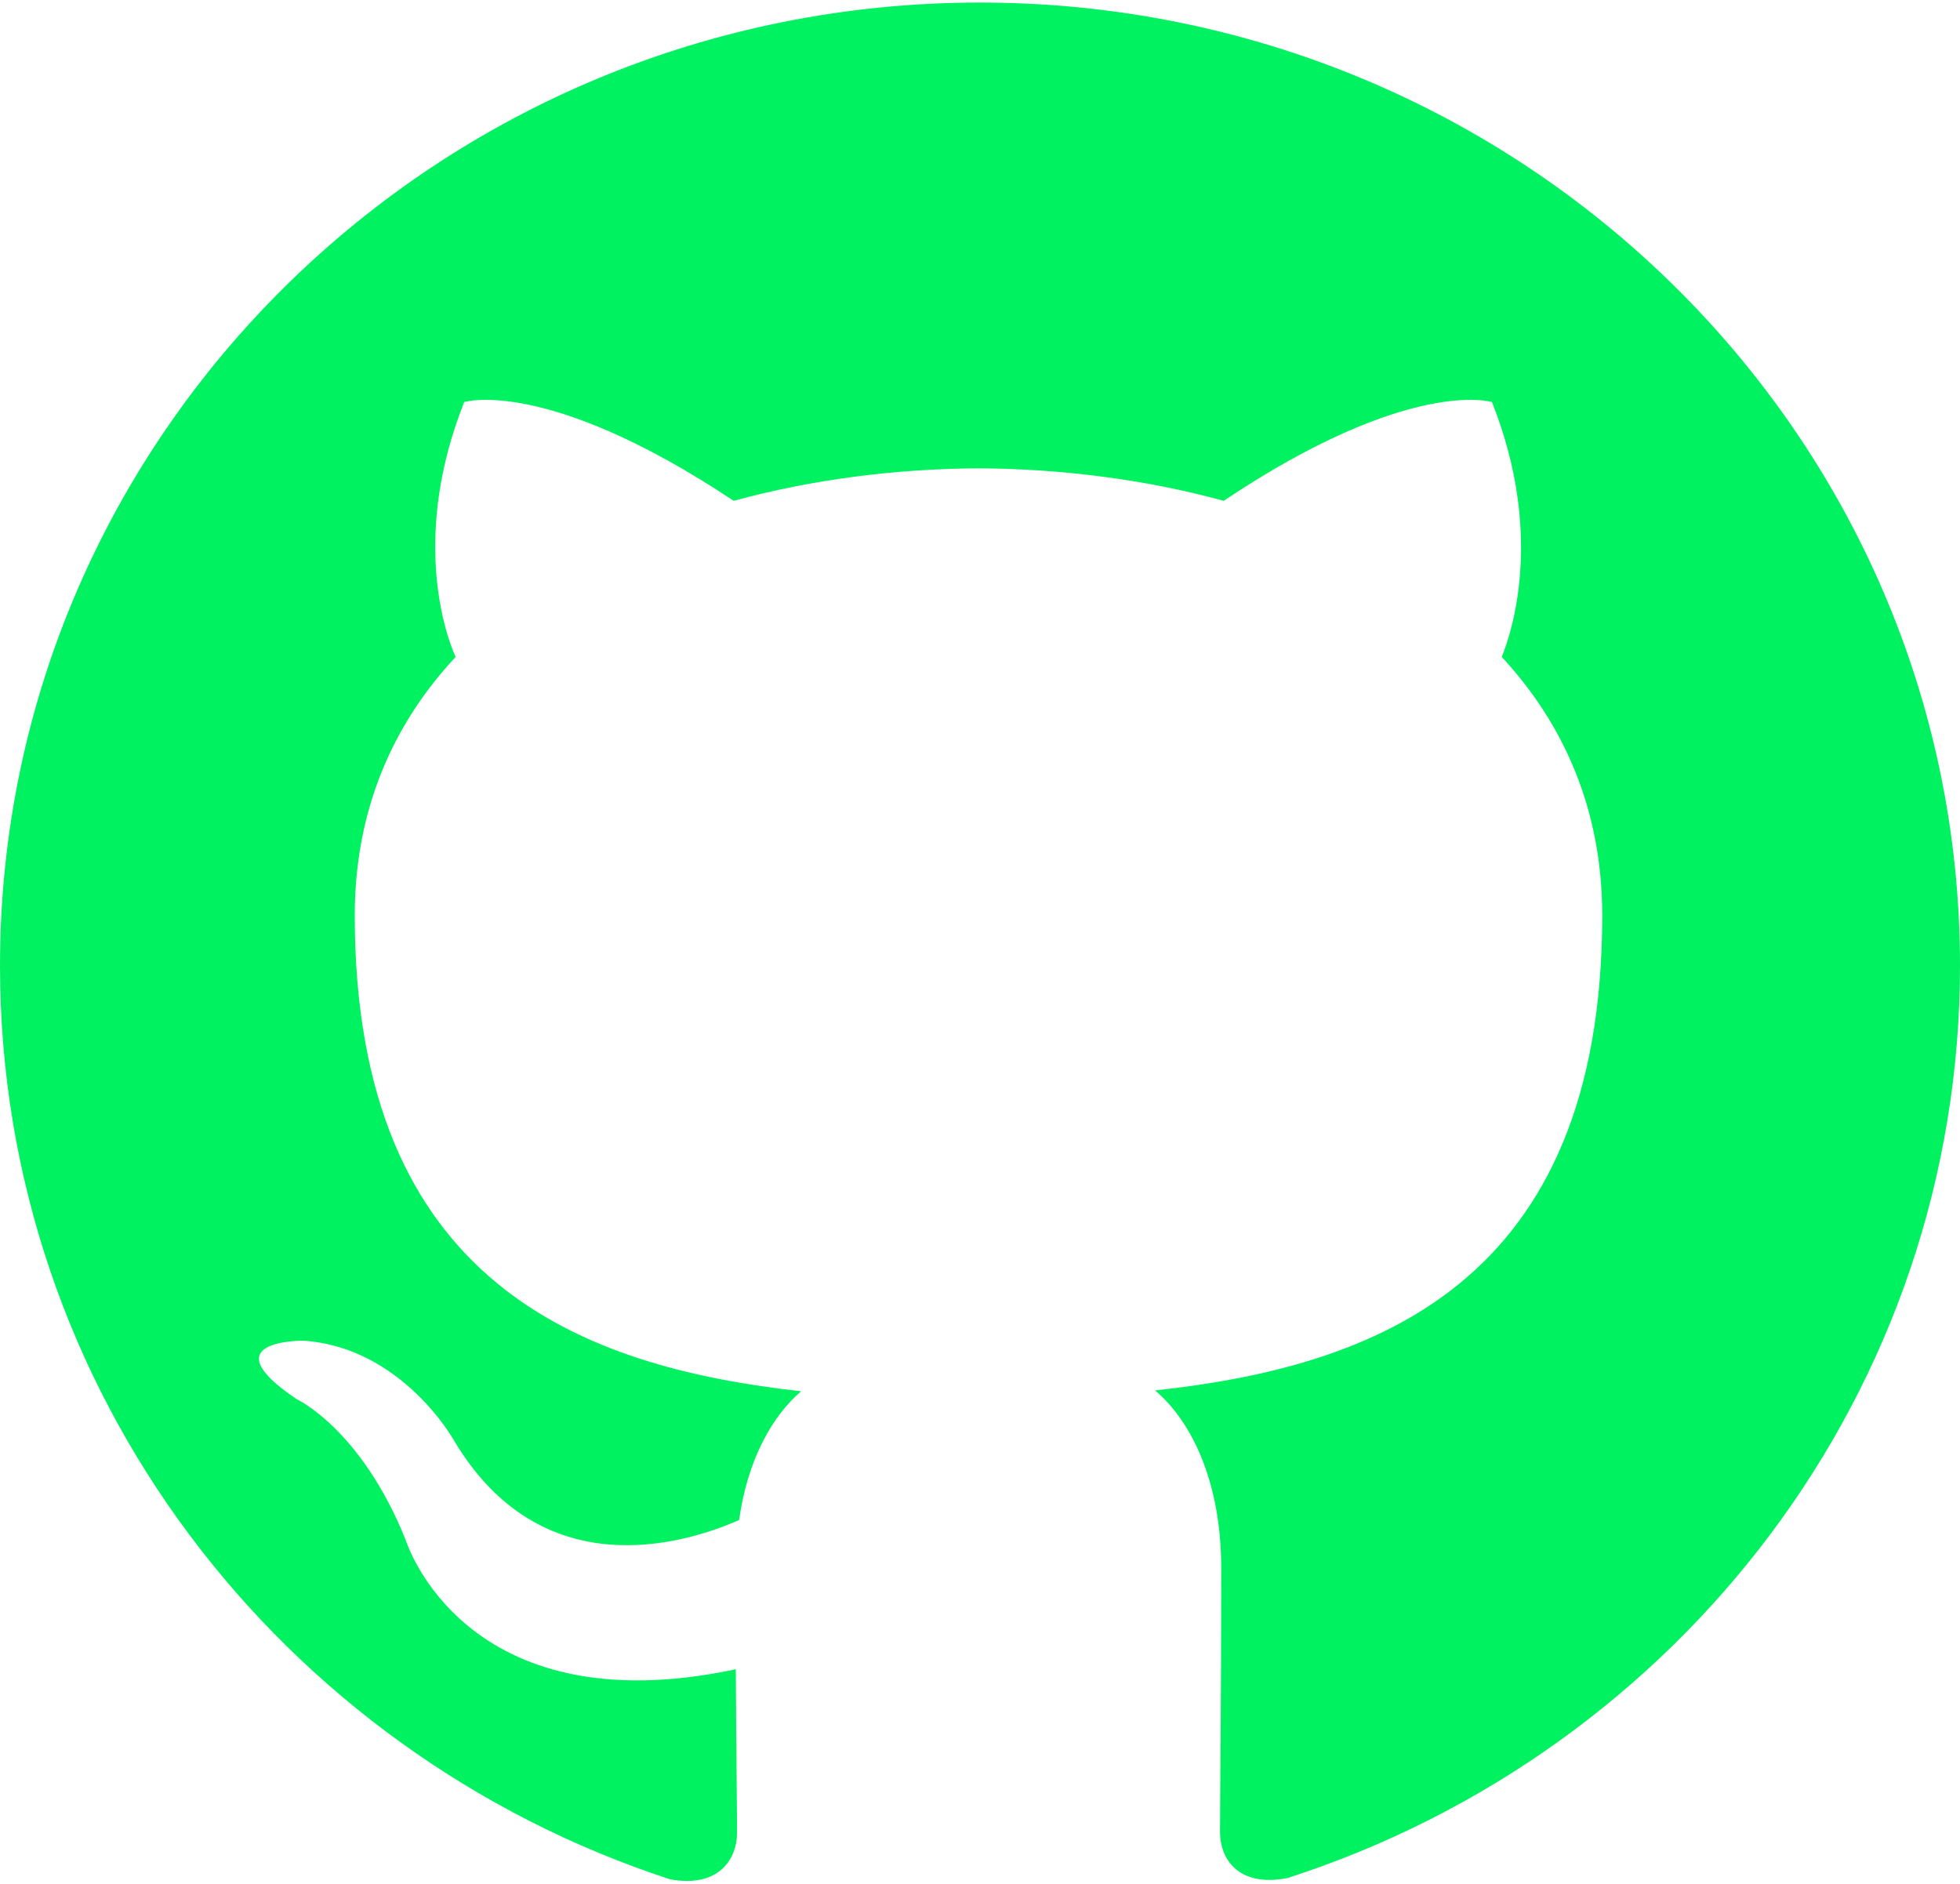
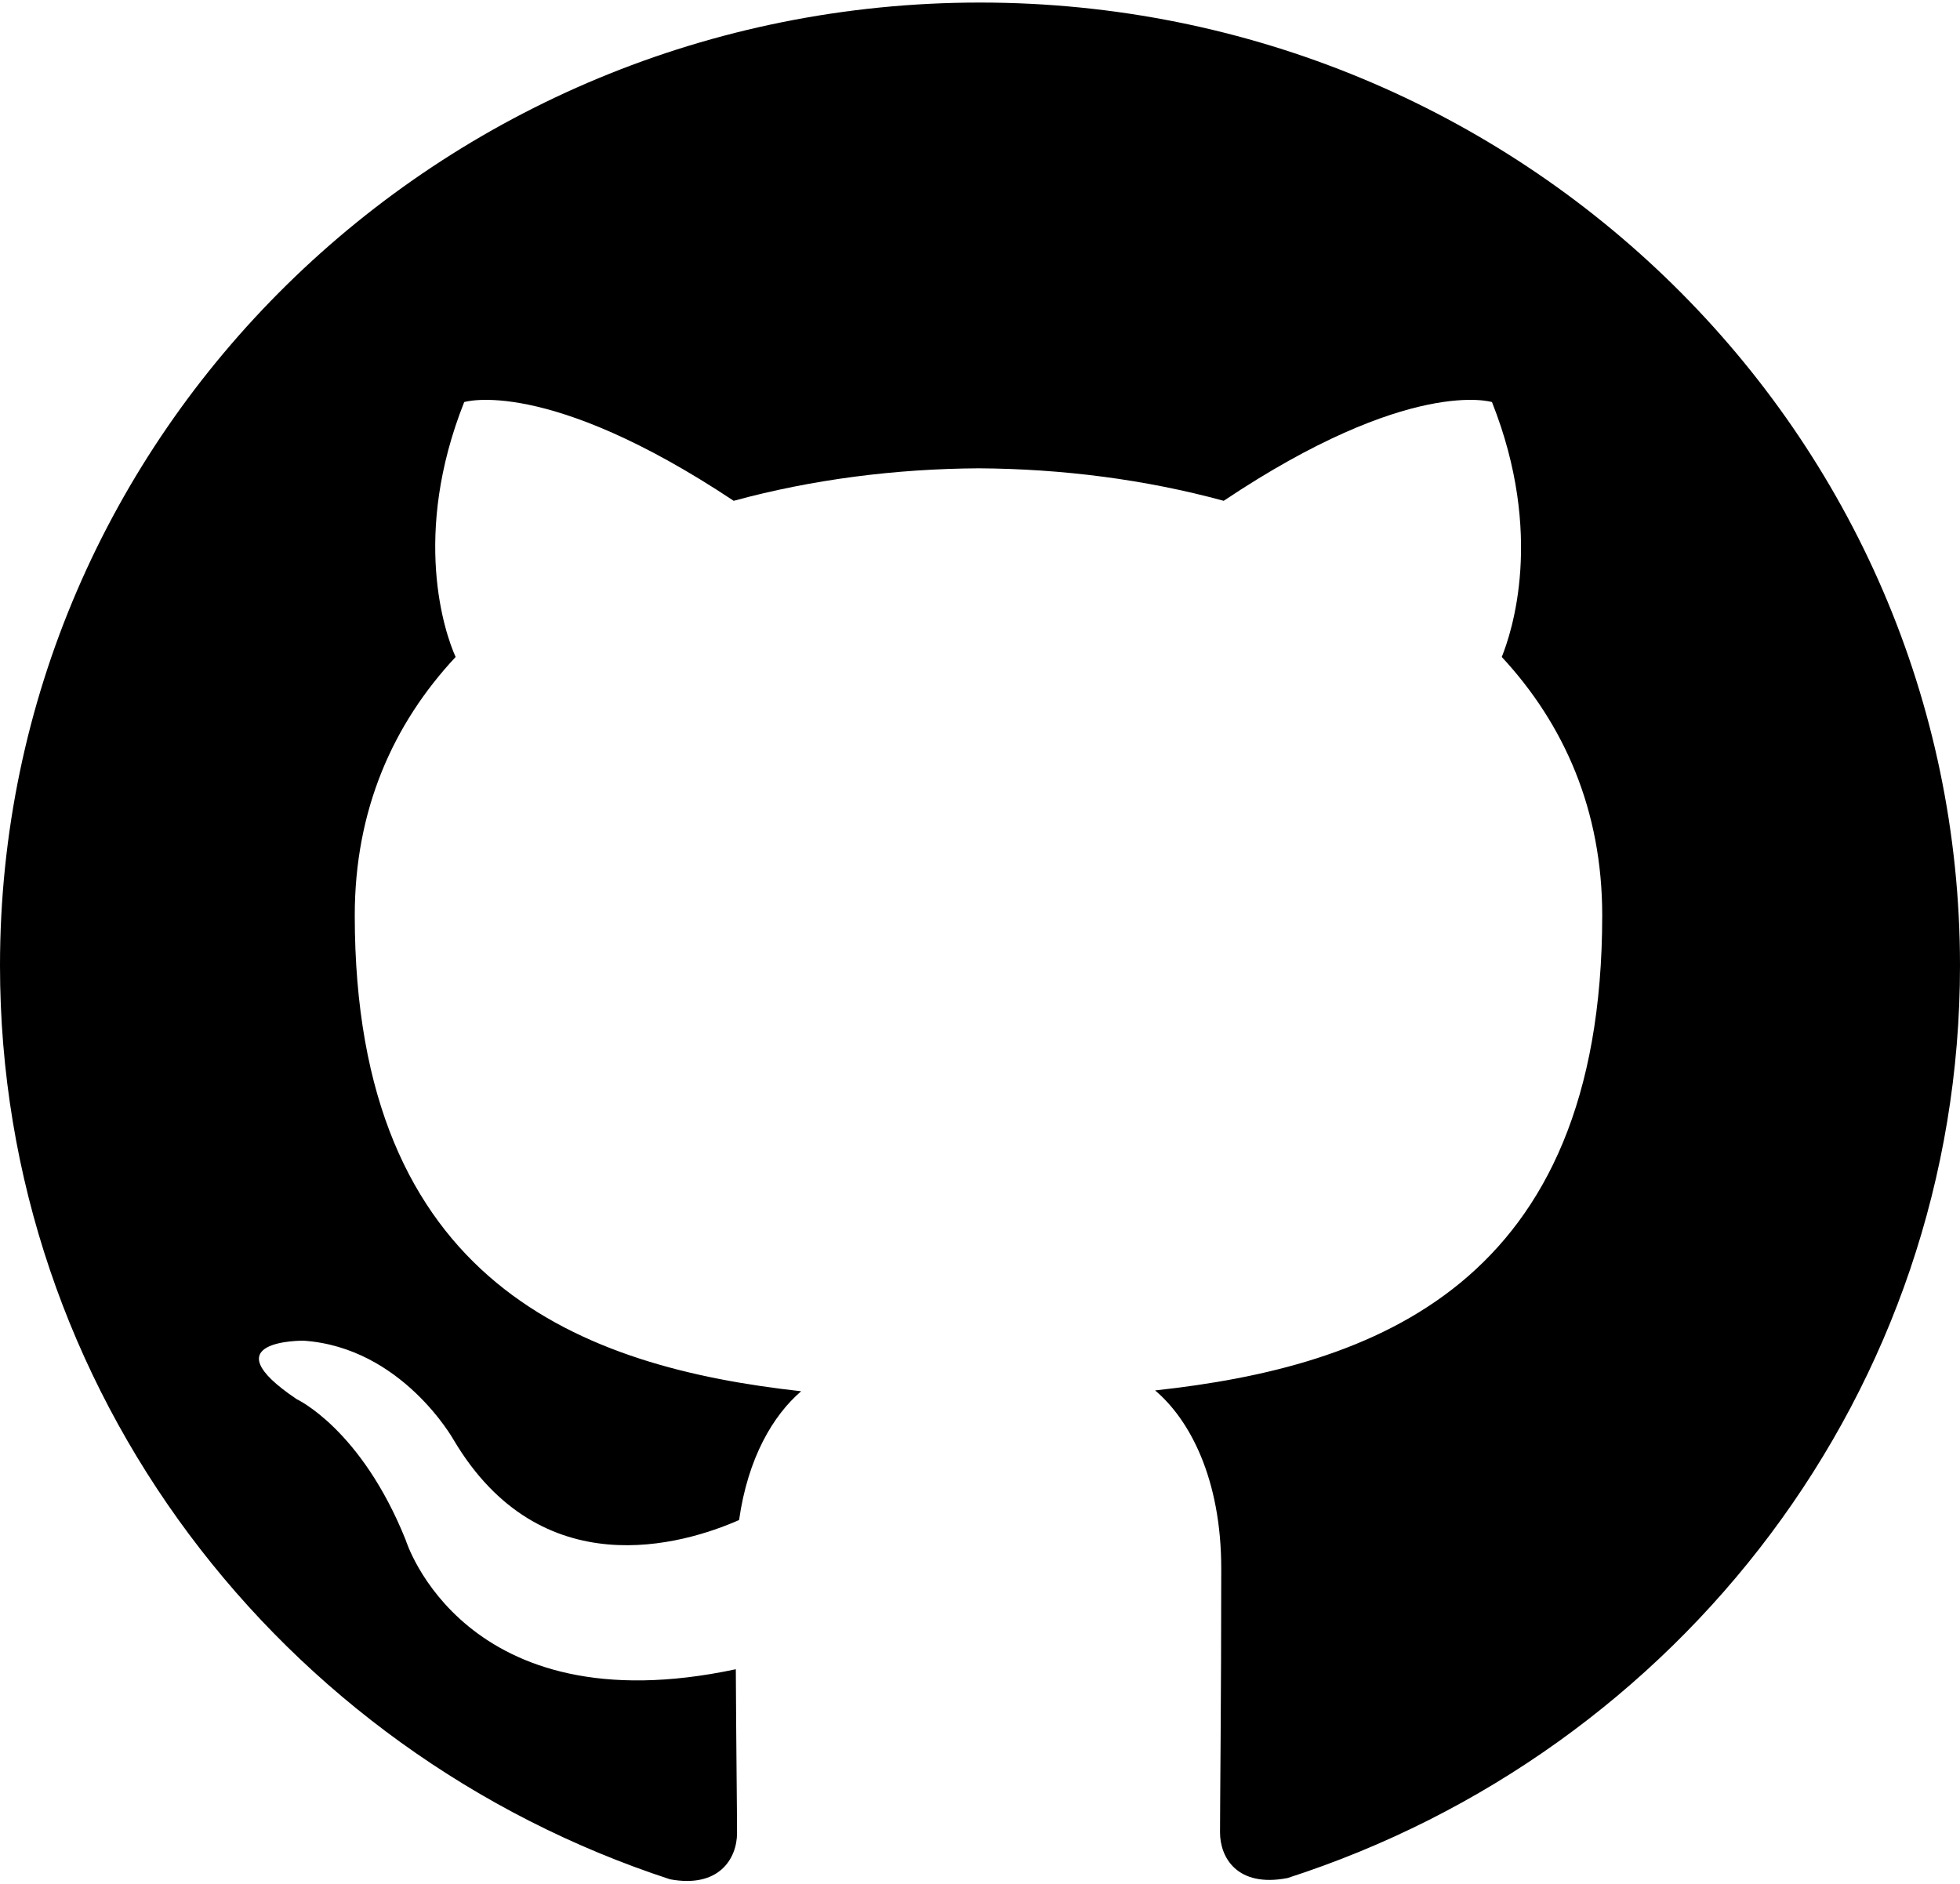
<svg xmlns="http://www.w3.org/2000/svg" width="512" height="492" viewBox="0 0 512 492" fill="none">
-   <path d="M256 0.667C114.56 0.667 0 113.307 0 252.229C0 363.397 73.344 457.669 175.04 490.907C187.84 493.275 192.533 485.488 192.533 478.811C192.533 472.837 192.32 457.008 192.213 436.037C121.003 451.205 105.984 402.288 105.984 402.288C94.336 373.253 77.504 365.488 77.504 365.488C54.315 349.893 79.296 350.213 79.296 350.213C105.003 351.963 118.507 376.133 118.507 376.133C141.333 414.597 178.432 403.483 193.067 397.061C195.371 380.784 201.963 369.712 209.28 363.419C152.427 357.125 92.672 335.493 92.672 239.109C92.672 211.653 102.592 189.211 119.019 171.611C116.139 165.253 107.499 139.675 121.259 105.029C121.259 105.029 142.699 98.288 191.659 130.821C212.139 125.232 233.899 122.459 255.659 122.331C277.419 122.459 299.179 125.232 319.659 130.821C368.299 98.288 389.739 105.029 389.739 105.029C403.499 139.675 394.859 165.253 392.299 171.611C408.619 189.211 418.539 211.653 418.539 239.109C418.539 335.749 358.699 357.019 301.739 363.205C310.699 370.757 319.019 386.181 319.019 409.755C319.019 443.419 318.699 470.469 318.699 478.64C318.699 485.232 323.179 493.104 336.299 490.587C438.72 457.563 512 363.227 512 252.229C512 113.307 397.376 0.667 256 0.667V0.667Z" fill="#00F260" />
+   <path d="M256 0.667C114.56 0.667 0 113.307 0 252.229C0 363.397 73.344 457.669 175.04 490.907C187.84 493.275 192.533 485.488 192.533 478.811C192.533 472.837 192.32 457.008 192.213 436.037C121.003 451.205 105.984 402.288 105.984 402.288C94.336 373.253 77.504 365.488 77.504 365.488C54.315 349.893 79.296 350.213 79.296 350.213C105.003 351.963 118.507 376.133 118.507 376.133C141.333 414.597 178.432 403.483 193.067 397.061C195.371 380.784 201.963 369.712 209.28 363.419C152.427 357.125 92.672 335.493 92.672 239.109C92.672 211.653 102.592 189.211 119.019 171.611C116.139 165.253 107.499 139.675 121.259 105.029C121.259 105.029 142.699 98.288 191.659 130.821C212.139 125.232 233.899 122.459 255.659 122.331C277.419 122.459 299.179 125.232 319.659 130.821C368.299 98.288 389.739 105.029 389.739 105.029C403.499 139.675 394.859 165.253 392.299 171.611C408.619 189.211 418.539 211.653 418.539 239.109C418.539 335.749 358.699 357.019 301.739 363.205C310.699 370.757 319.019 386.181 319.019 409.755C319.019 443.419 318.699 470.469 318.699 478.64C318.699 485.232 323.179 493.104 336.299 490.587C438.72 457.563 512 363.227 512 252.229C512 113.307 397.376 0.667 256 0.667V0.667Z" fill="black" />
</svg>
